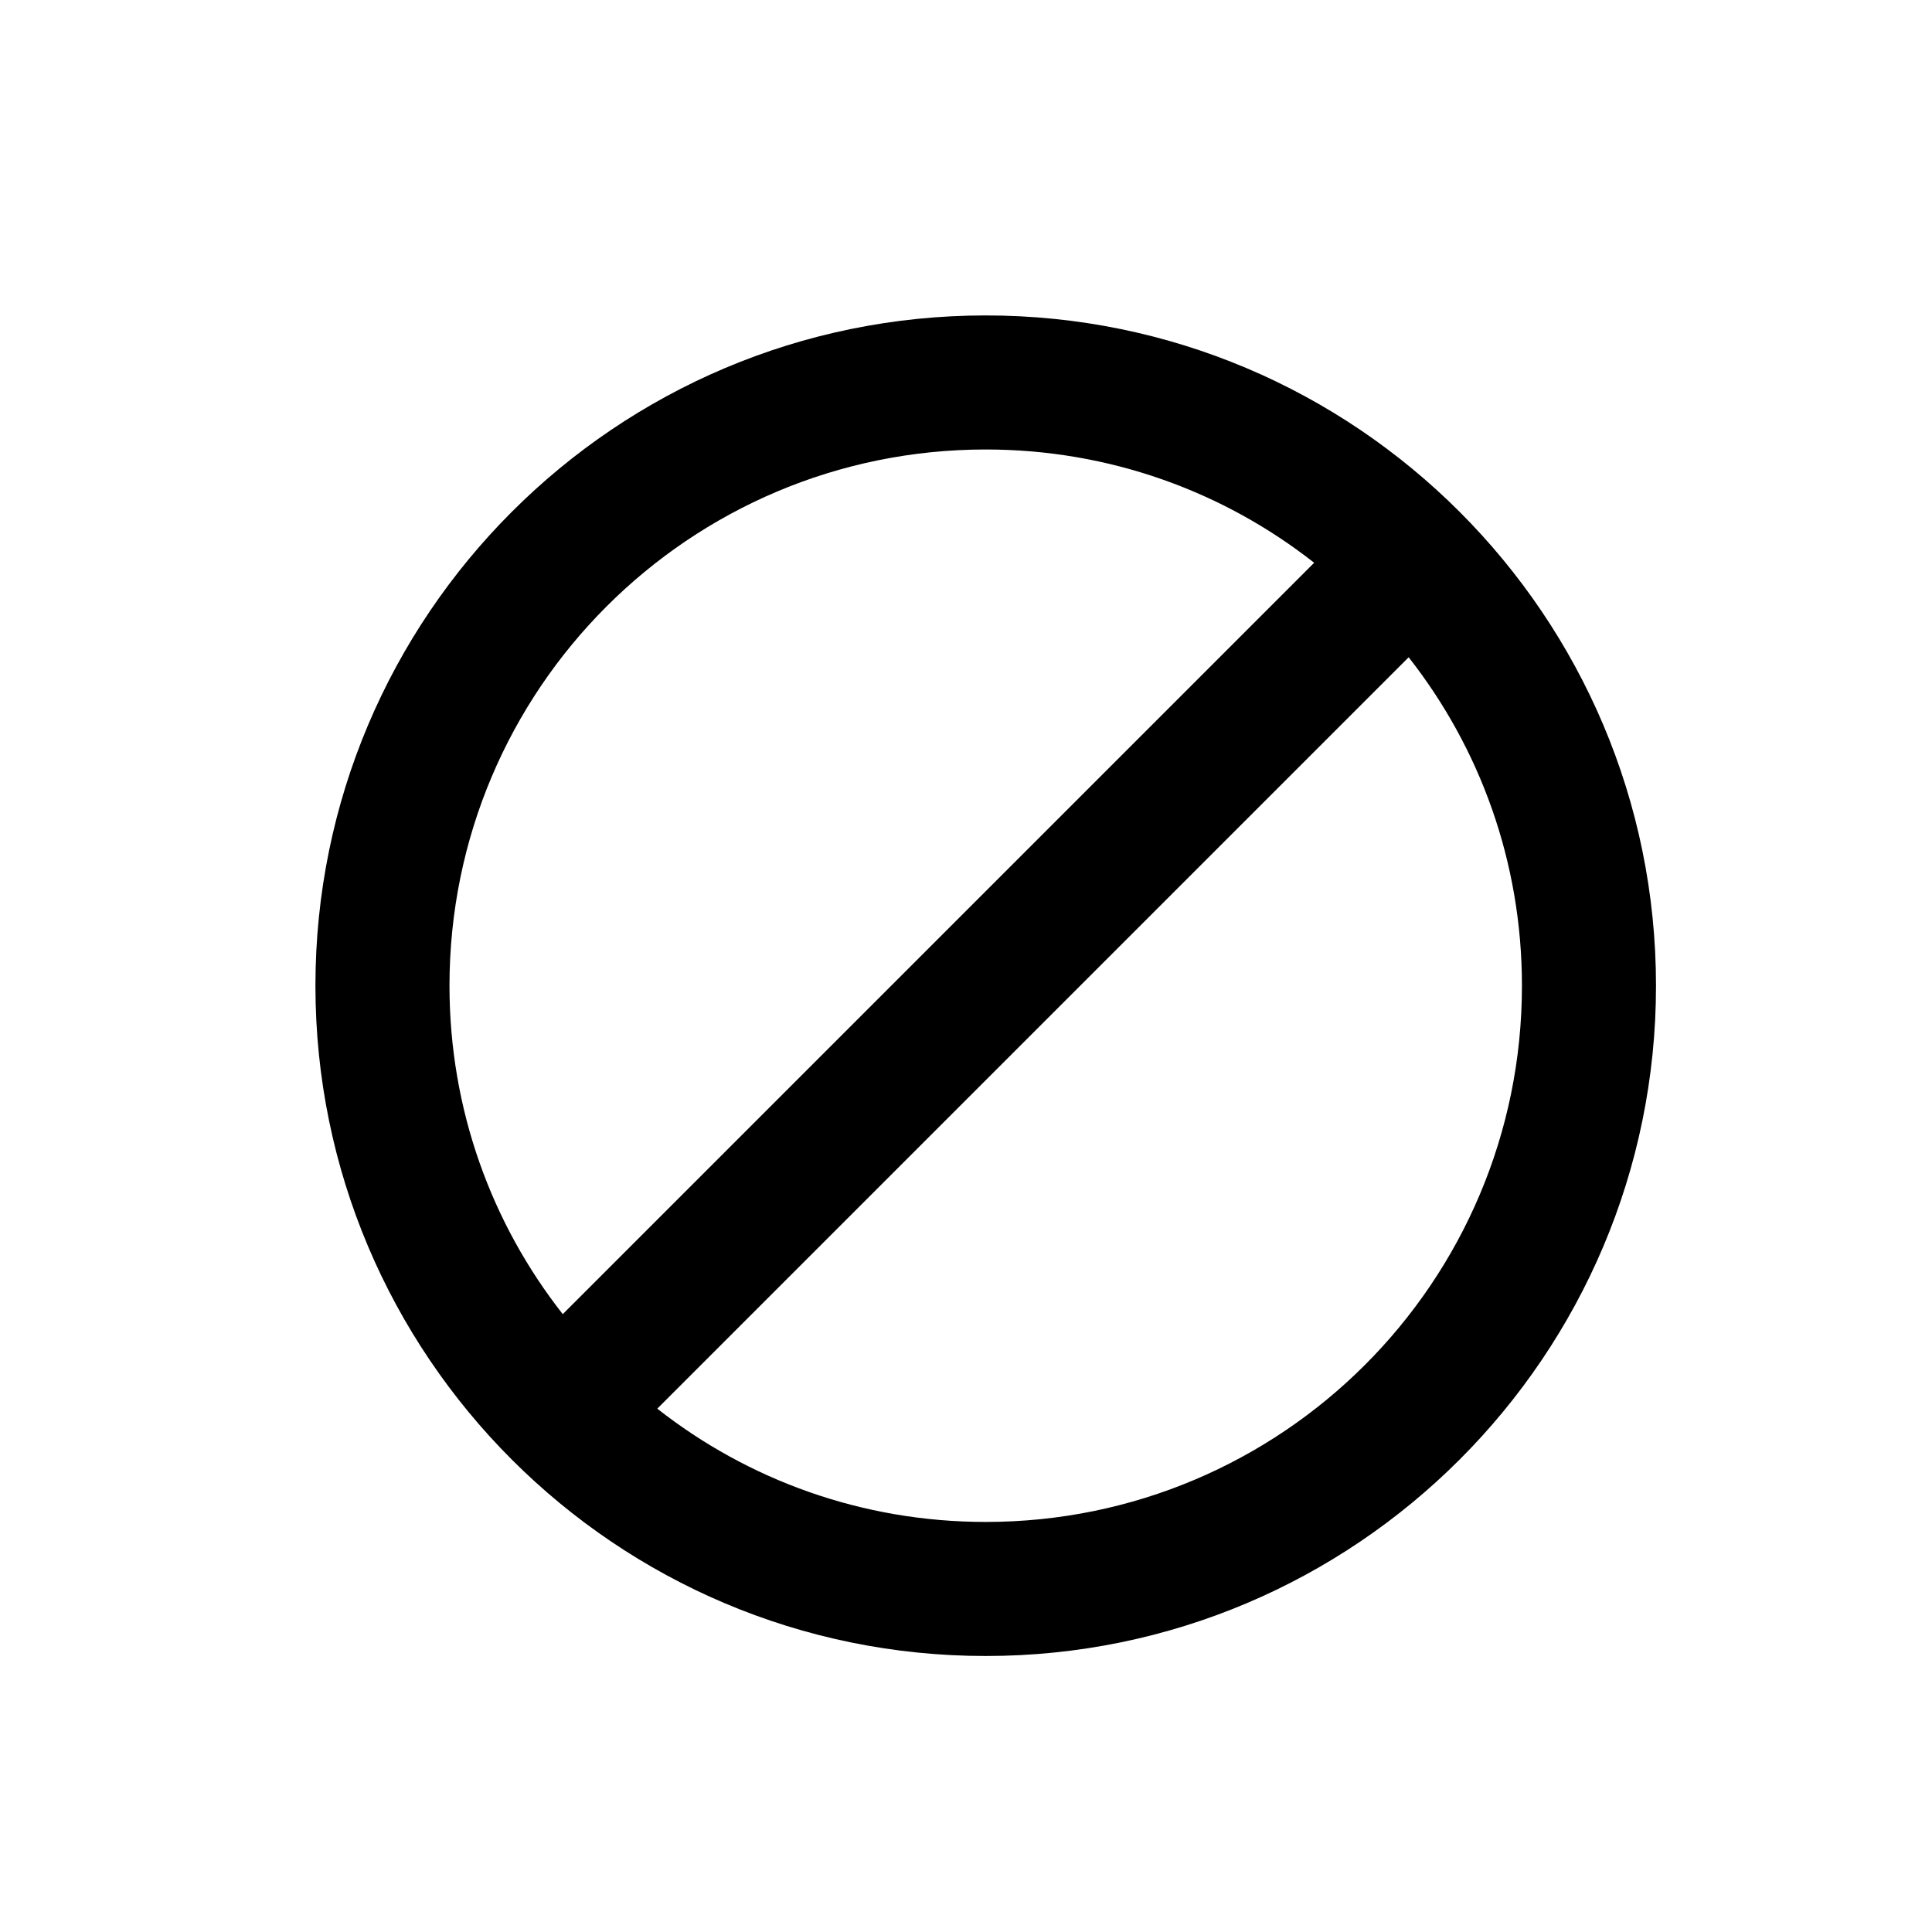
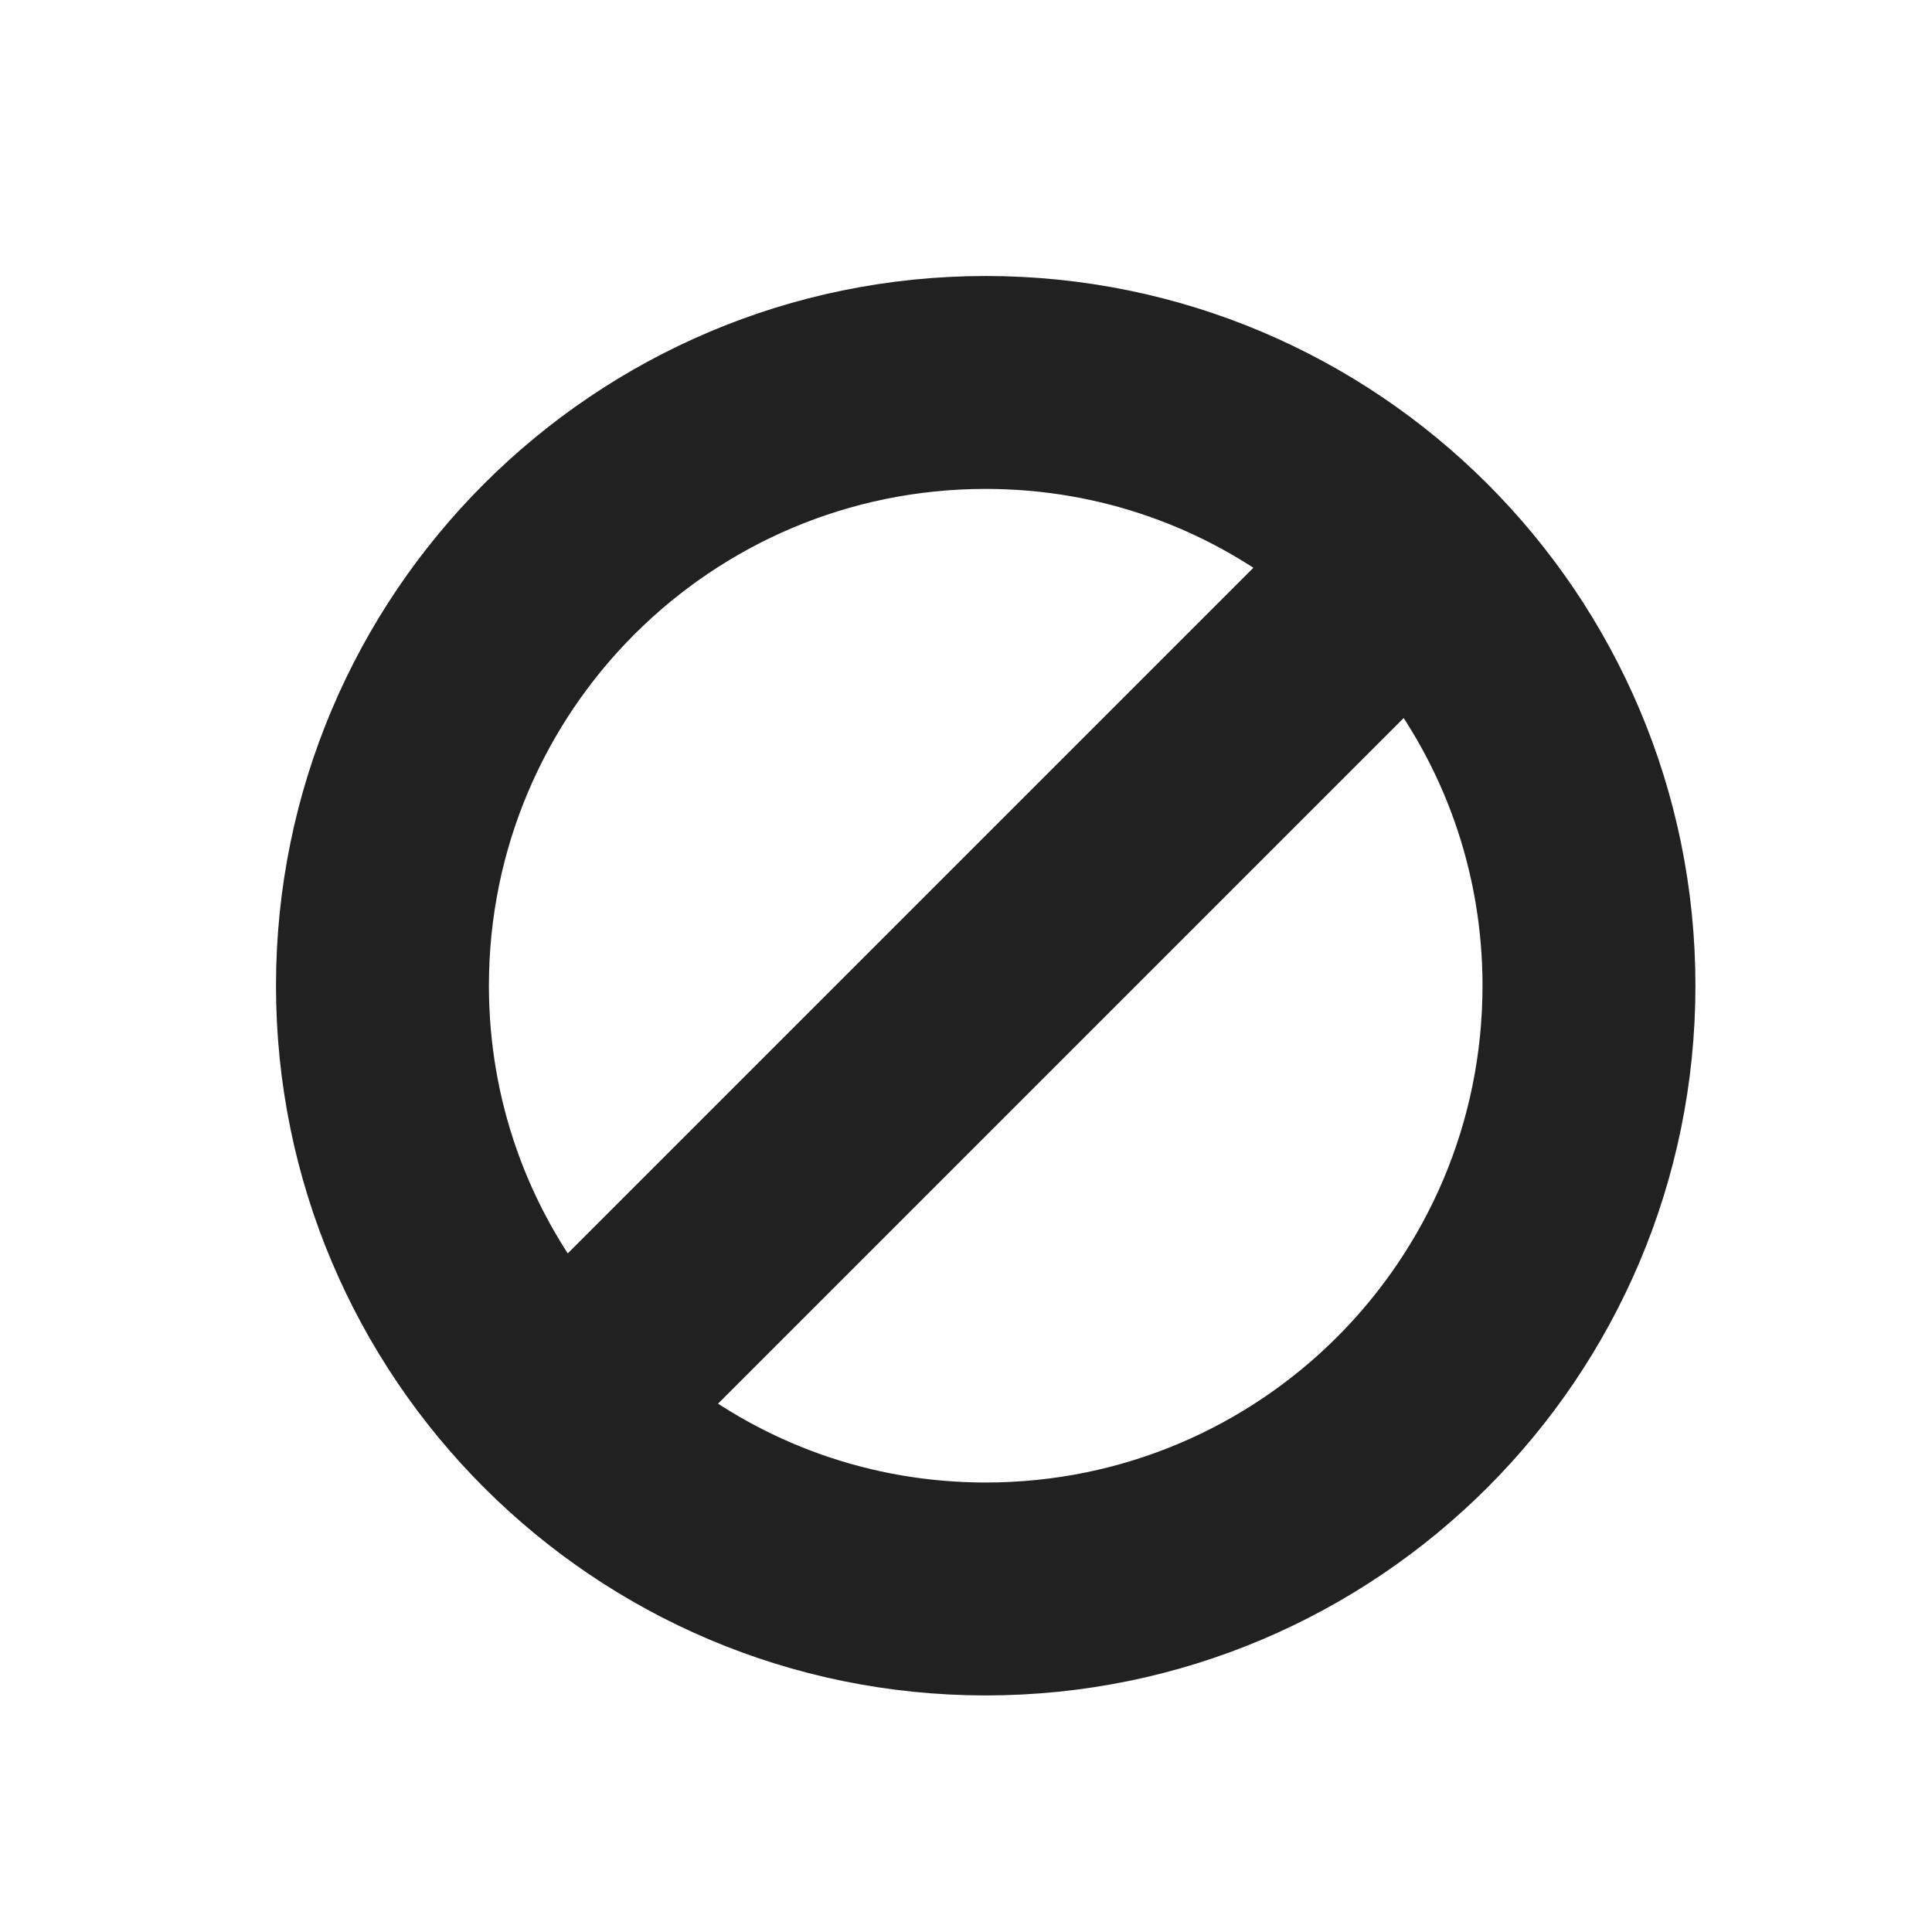
<svg xmlns="http://www.w3.org/2000/svg" width="49" height="49" viewBox="0 0 49 49" fill="none">
-   <path d="M25 8C15.616 8 8 15.616 8 25C8 34.384 15.616 42 25 42C34.384 42 42 34.384 42 25C42 15.616 34.384 8 25 8ZM11.4 25C11.4 17.486 17.486 11.4 25 11.4C28.145 11.4 31.035 12.471 33.33 14.273L14.273 33.33C12.471 31.035 11.4 28.145 11.4 25ZM25 38.6C21.855 38.6 18.965 37.529 16.67 35.727L35.727 16.67C37.529 18.965 38.6 21.855 38.6 25C38.6 32.514 32.514 38.6 25 38.6Z" fill="black" />
+   <path d="M25 8C15.616 8 8 15.616 8 25C8 34.384 15.616 42 25 42C34.384 42 42 34.384 42 25C42 15.616 34.384 8 25 8ZM11.4 25C11.4 17.486 17.486 11.4 25 11.4C28.145 11.4 31.035 12.471 33.33 14.273L14.273 33.33C12.471 31.035 11.4 28.145 11.4 25ZM25 38.6C21.855 38.6 18.965 37.529 16.67 35.727L35.727 16.67C37.529 18.965 38.6 21.855 38.6 25C38.6 32.514 32.514 38.6 25 38.6Z" fill="#212121" stroke="#212121" stroke-width="2" />
</svg>
